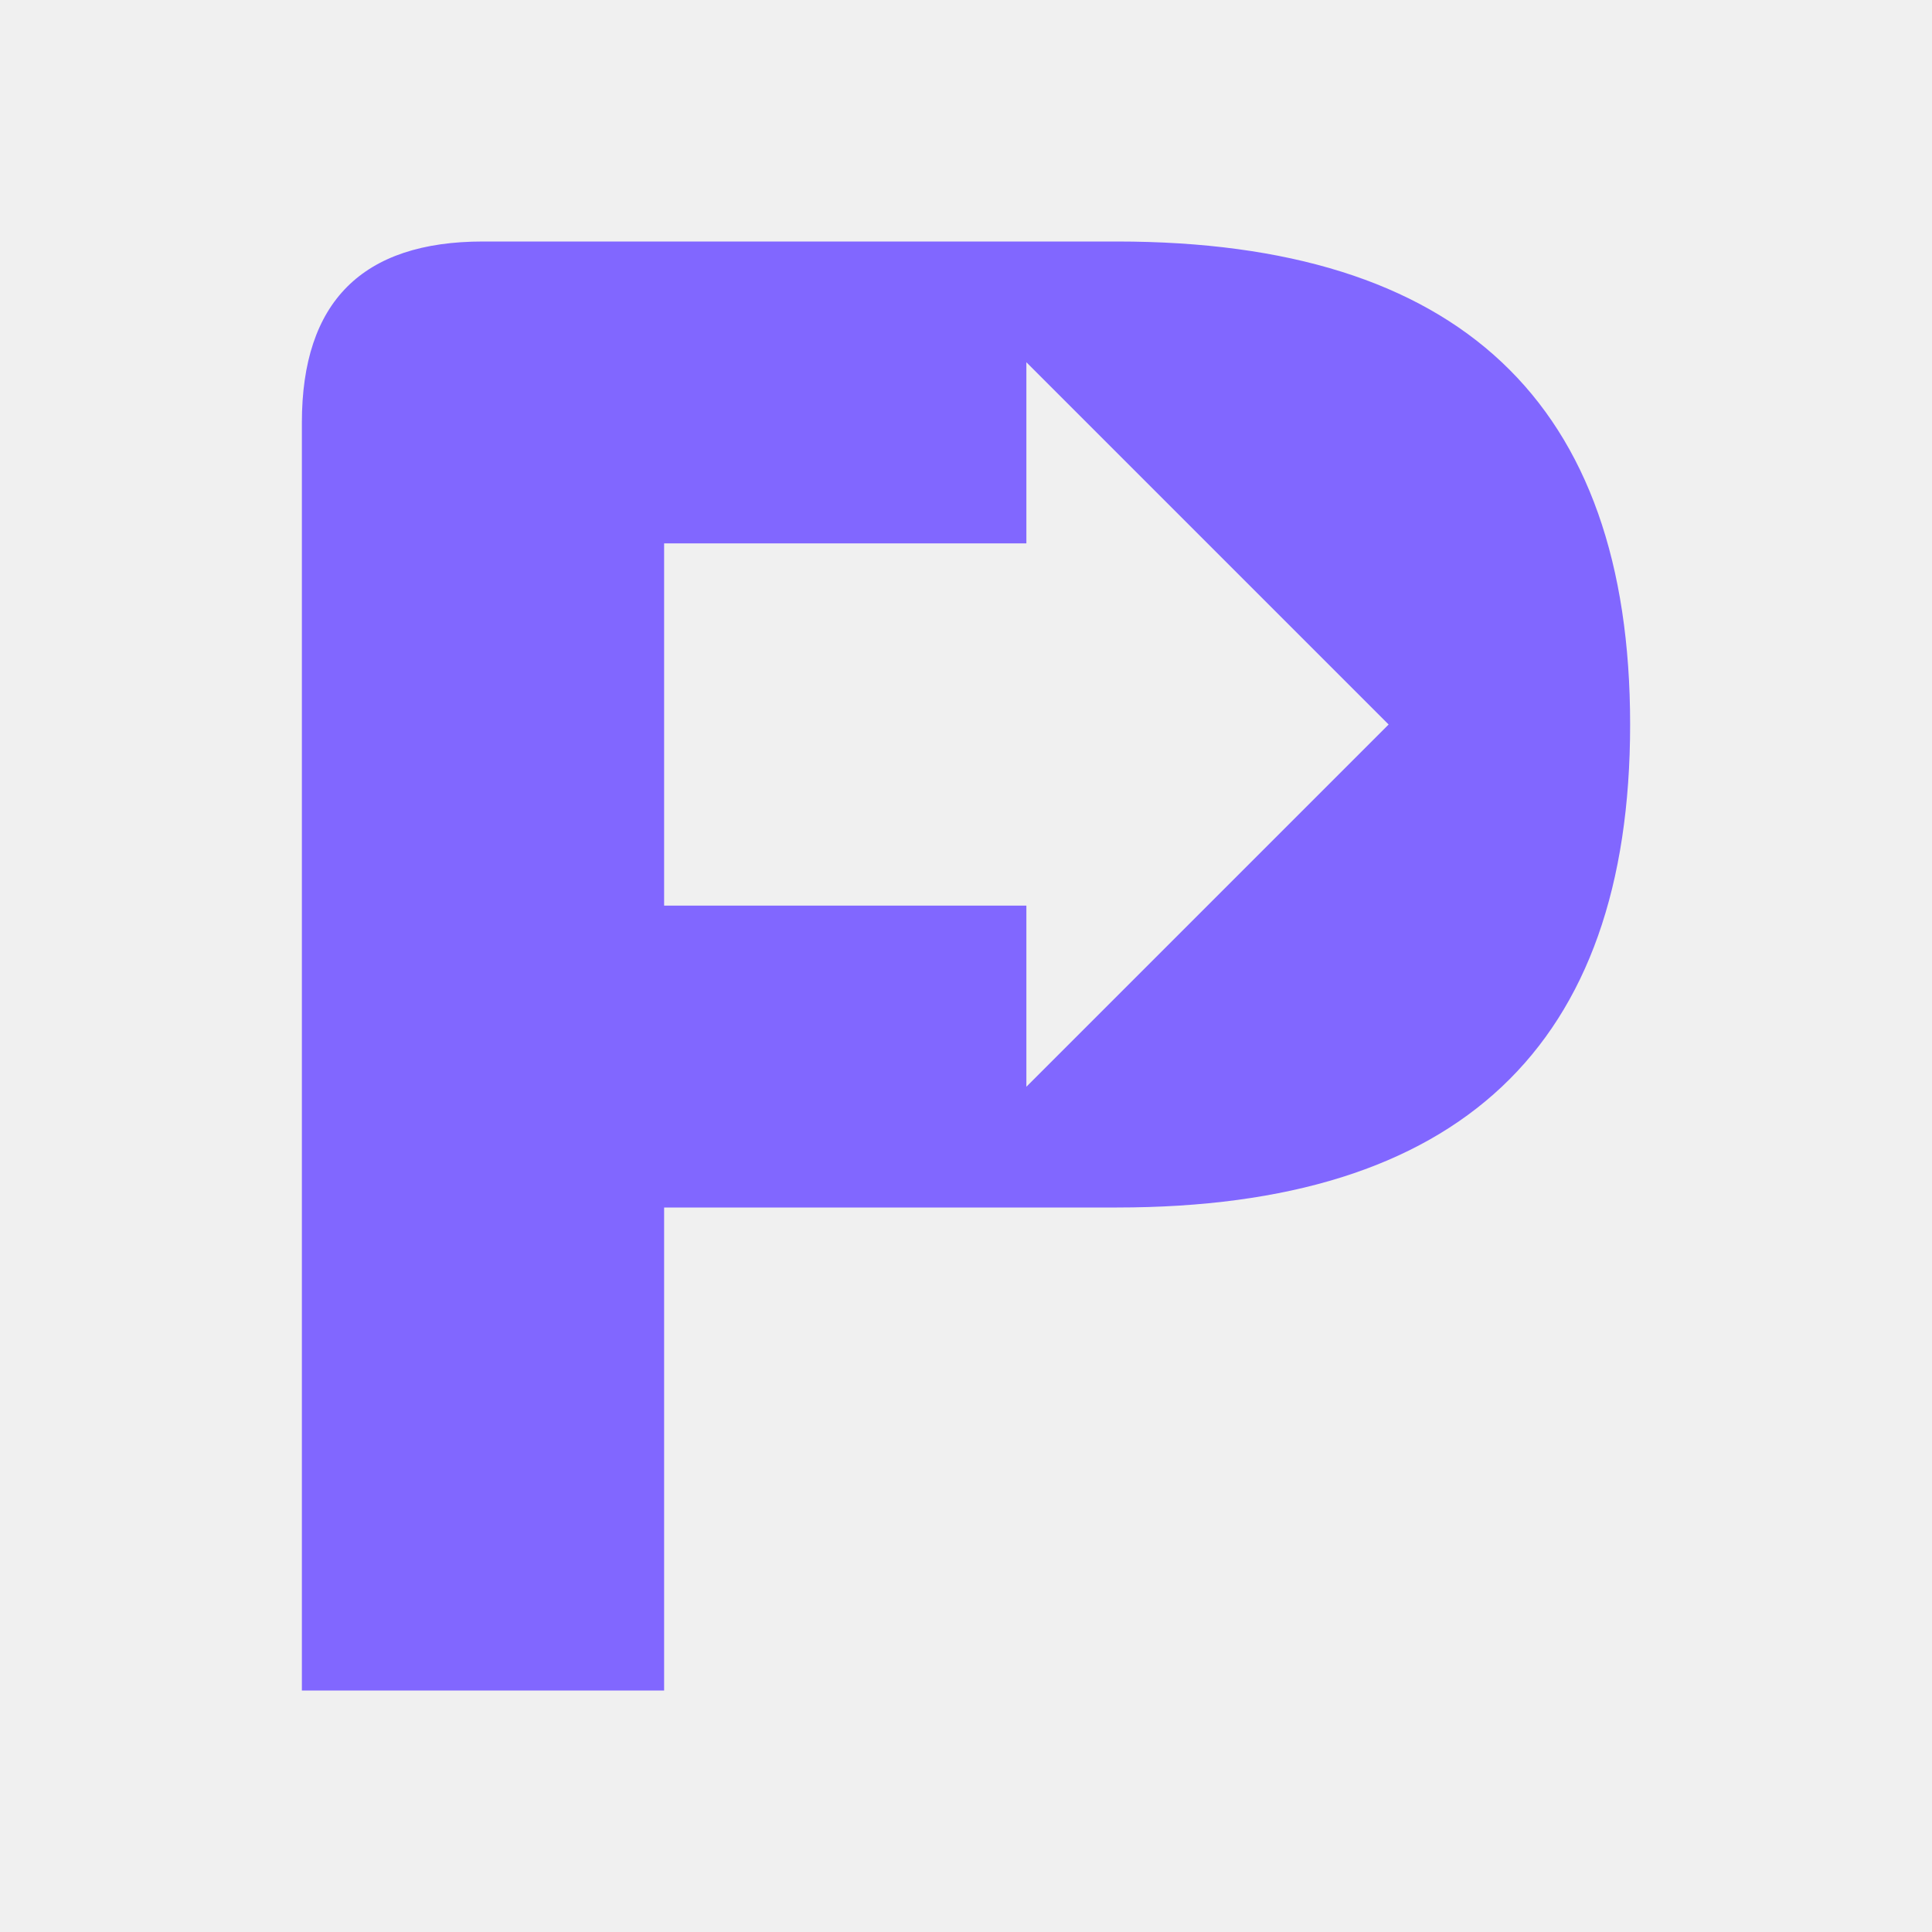
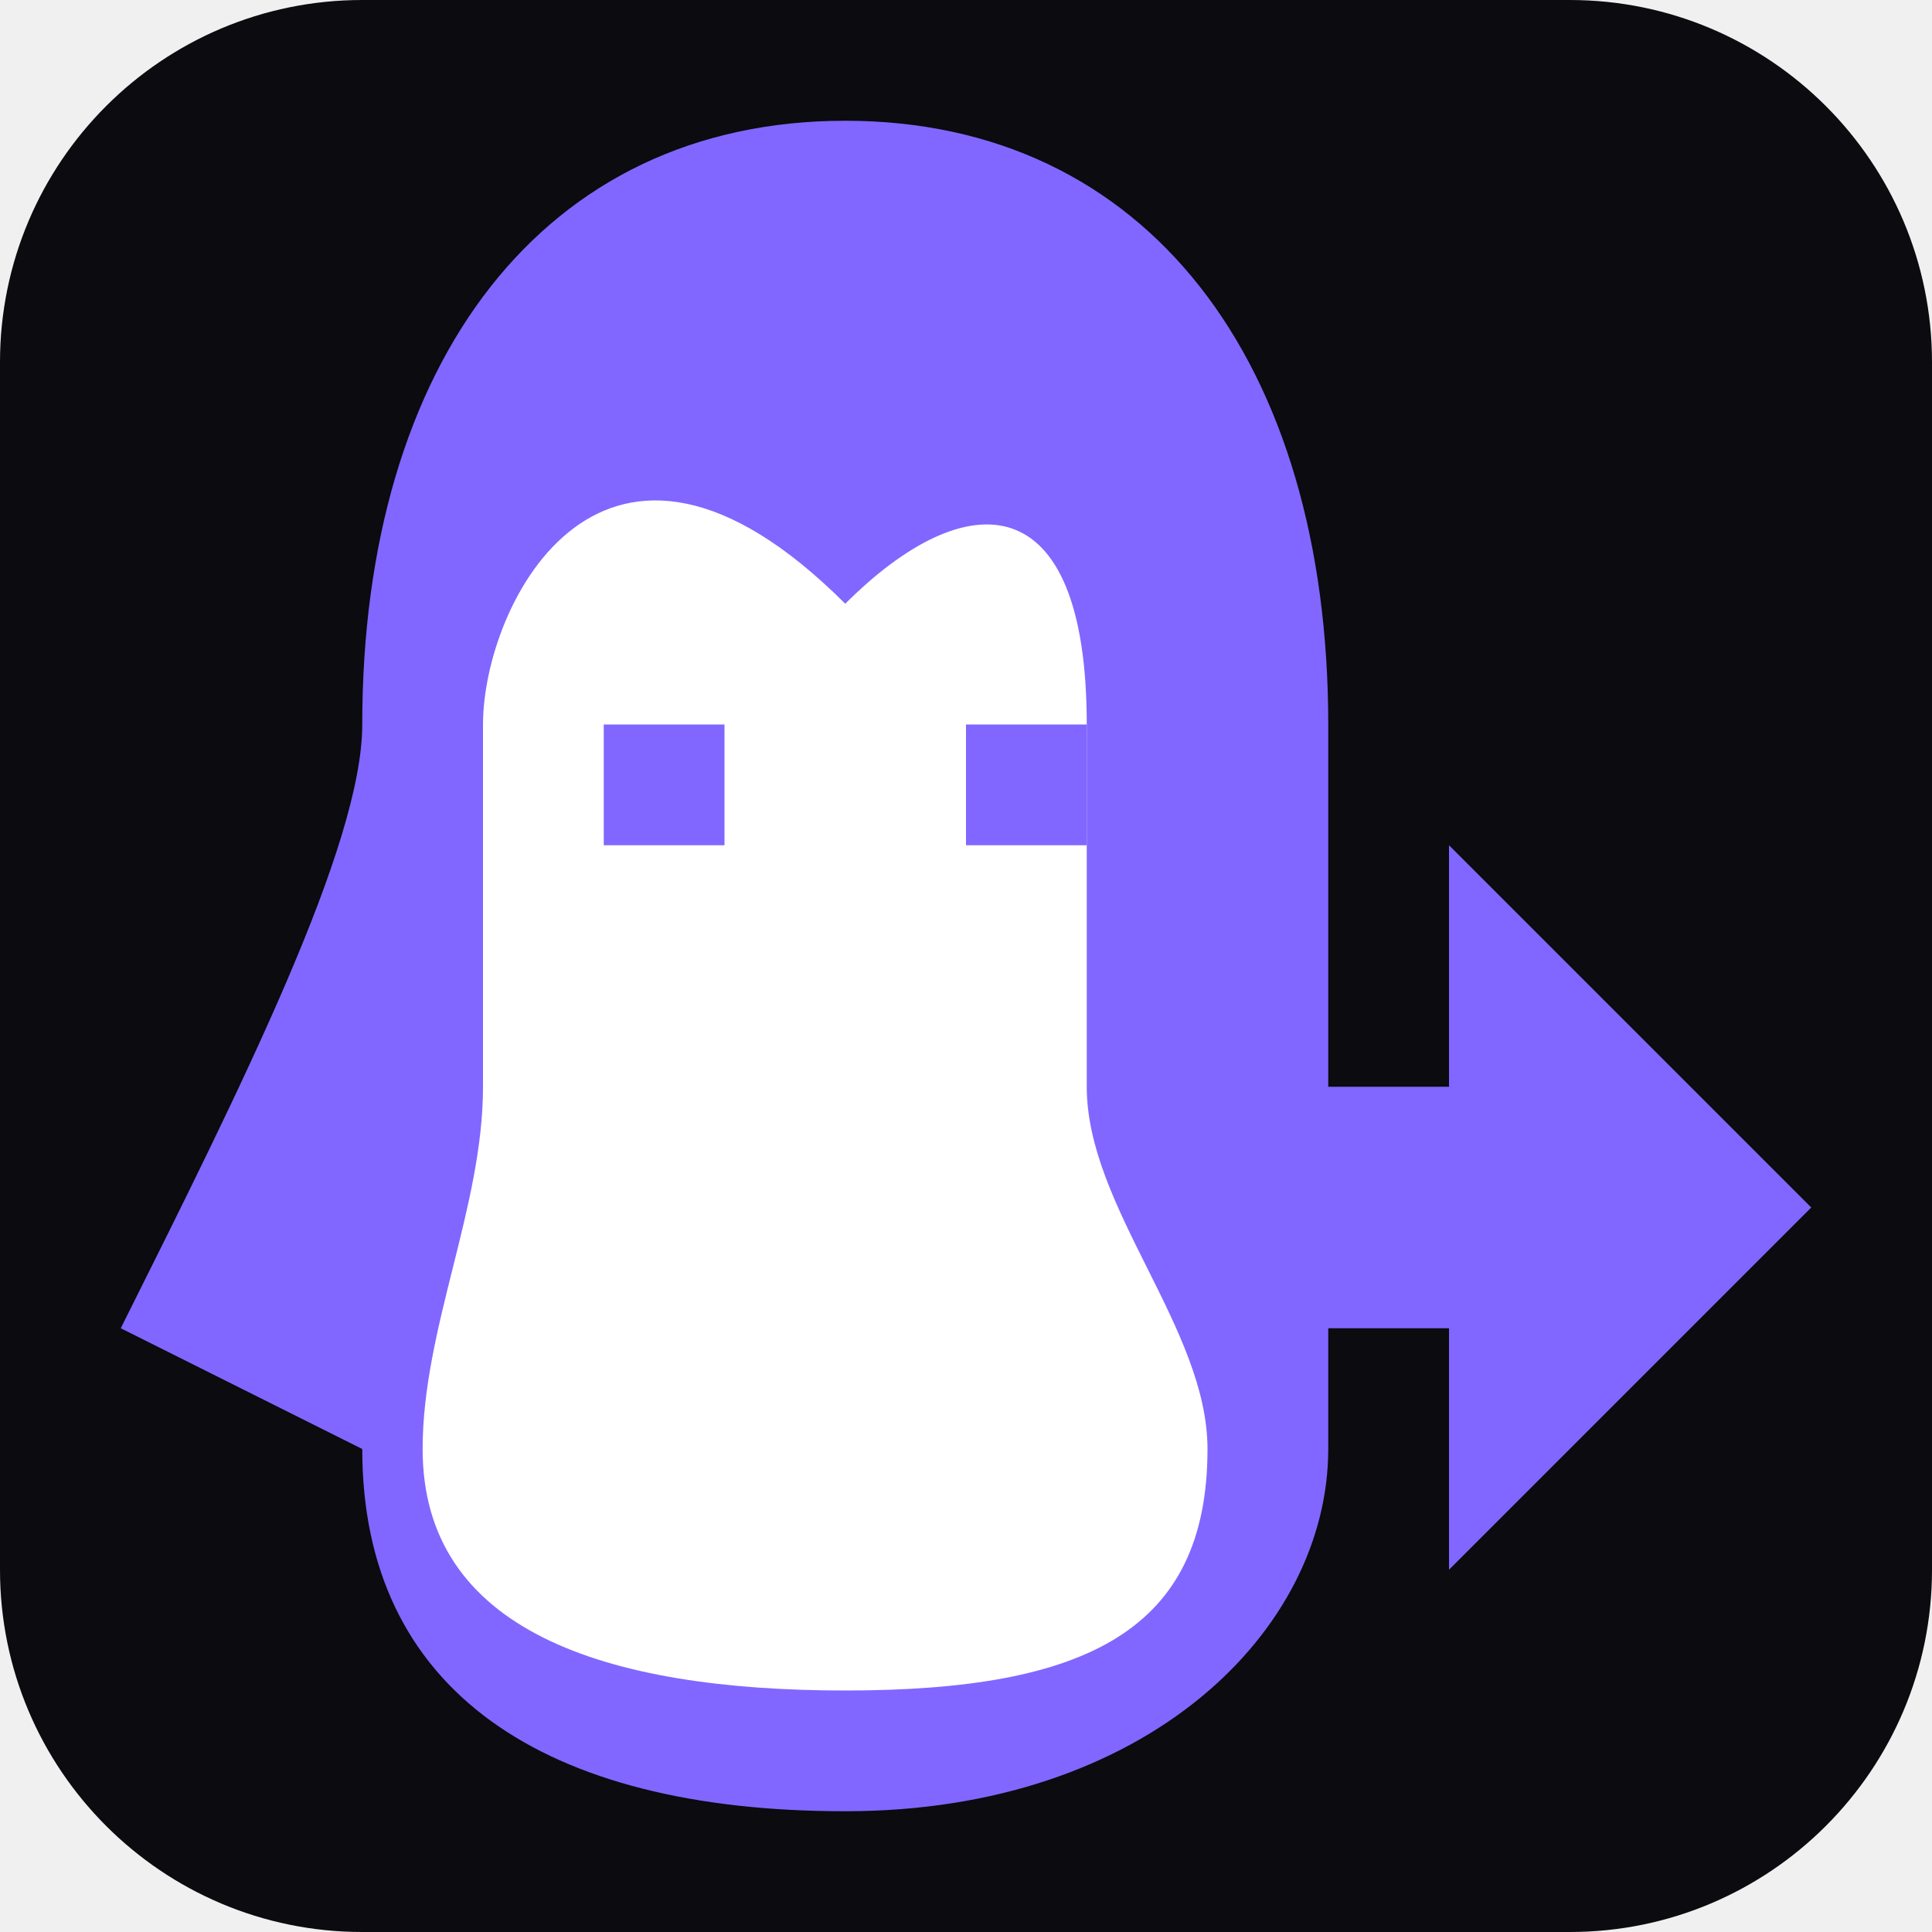
- <svg xmlns="http://www.w3.org/2000/svg" viewBox="0 0 256 256" role="img" aria-labelledby="title">
-   <path fill="#8167FF" fill-rule="evenodd" d="M40 224V56Q40 32 64 32H148Q216 32 216 96Q216 160 148 160H88V224ZM88 72V120H136V144L184 96L136 48V72Z" />
+ <svg xmlns="http://www.w3.org/2000/svg" viewBox="0 0 16 16" width="16" height="16" role="img">
+   <rect width="16" height="16" rx="3" fill="#0B0B10" />
+   <g fill="#8167FF">
+     <path d="M7 1C4.5 1 3 3 3 6C3 7 2 9 1 11L3 12C3 14 4.5 15 7 15C9.5 15 11 13.5 11 12V11H12V13L15 10L12 7V9H11V6C11 3 9.5 1 7 1Z" />
+     <path fill="#FFFFFF" d="M7 5C5 3 4 5 4 6V9C4 10 3.5 11 3.5 12C3.5 13.5 5 14 7 14C9 14 10 13.5 10 12C10 11 9 10 9 9V6C9 4 8 4 7 5Z" />
+     <path d="M5 6H6V7H5ZM8 6H9V7H8Z" />
+   </g>
</svg>
